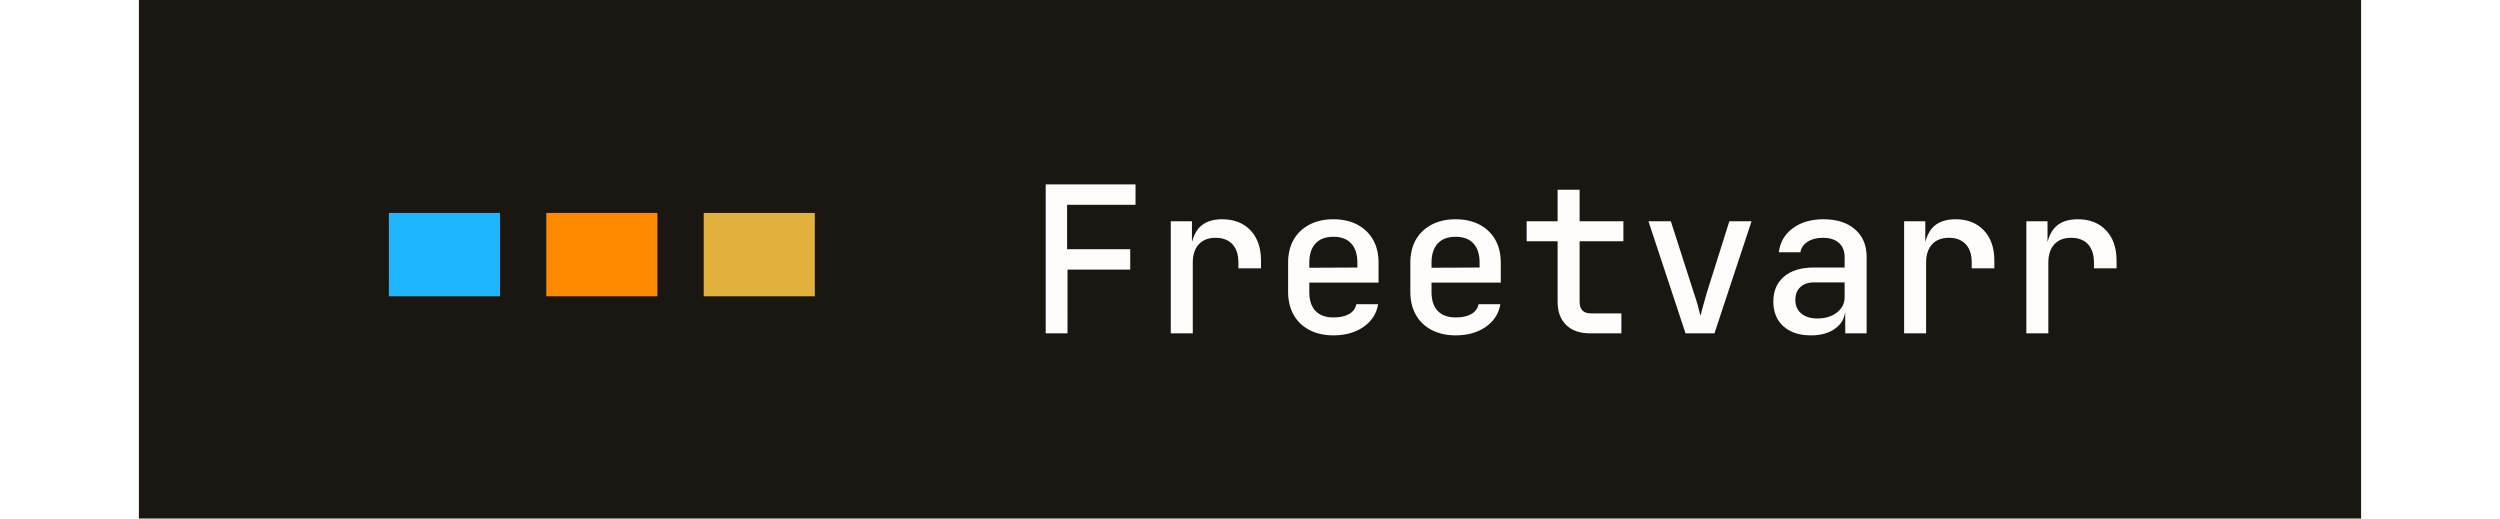
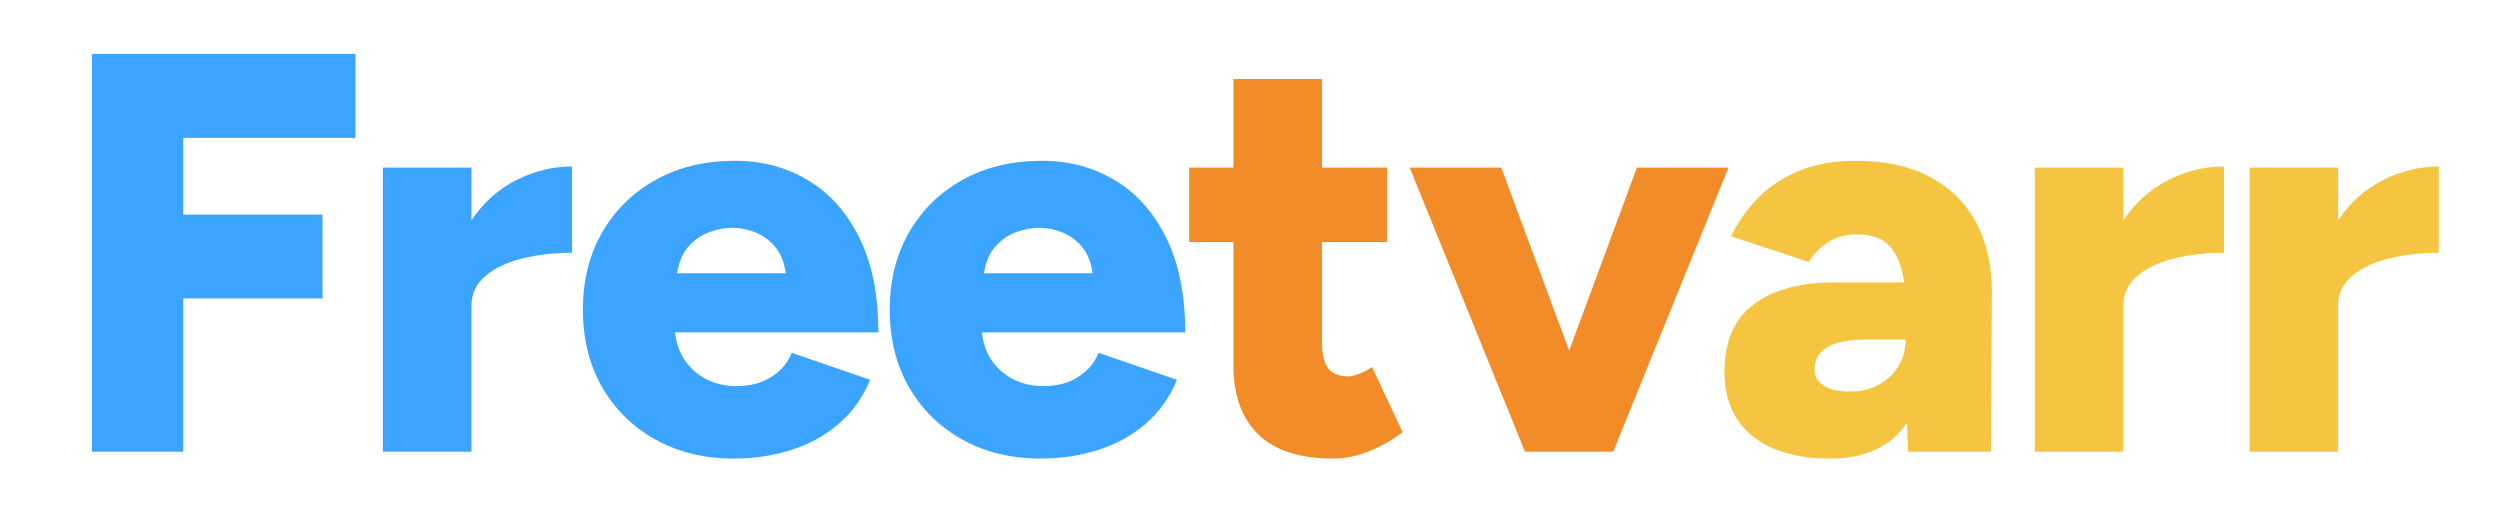
- <svg xmlns="http://www.w3.org/2000/svg" viewBox="0 0 240 56" width="270" height="56">
-   <rect width="240" height="56" fill="#1a1611" />
-   <g transform="translate(27 23)">
-     <rect x="0" y="0" width="12" height="9" fill="#1eb6ff" />
-     <rect x="17" y="0" width="12" height="9" fill="#ff8a00" />
-     <rect x="34" y="0" width="12" height="9" fill="#e2b03c" />
-   </g>
-   <path d="M100.290 36L97.936 36L97.936 19.918L107.638 19.918L107.638 22.118L100.246 22.118L100.246 26.914L107.066 26.914L107.066 29.114L100.290 29.114L100.290 36ZM113.820 36L111.444 36L111.444 23.900L113.732 23.900L113.732 26.144Q113.952 25.264 114.436 24.670L114.436 24.670Q115.294 23.680 116.988 23.680L116.988 23.680Q118.924 23.680 120.057 24.879Q121.190 26.078 121.190 28.168L121.190 28.168L121.190 28.982L118.748 28.982L118.748 28.366Q118.748 27.068 118.099 26.375Q117.450 25.682 116.284 25.682Q115.118 25.682 114.469 26.386Q113.820 27.090 113.820 28.366L113.820 28.366L113.820 36ZM129 36.220L129 36.220Q127.526 36.220 126.415 35.637Q125.304 35.054 124.710 33.998Q124.116 32.942 124.116 31.534L124.116 31.534L124.116 28.366Q124.116 26.936 124.710 25.891Q125.304 24.846 126.415 24.263Q127.526 23.680 129 23.680L129 23.680Q130.496 23.680 131.596 24.263Q132.696 24.846 133.290 25.891Q133.884 26.936 133.884 28.366L133.884 28.366L133.884 30.522L126.404 30.522L126.404 31.534Q126.404 32.876 127.075 33.580Q127.746 34.284 129.022 34.284L129.022 34.284Q130.056 34.284 130.694 33.921Q131.332 33.558 131.486 32.854L131.486 32.854L133.840 32.854Q133.576 34.394 132.256 35.307Q130.936 36.220 129 36.220ZM126.404 28.916L131.596 28.894L131.596 28.344Q131.596 27.024 130.936 26.298Q130.276 25.572 129 25.572L129 25.572Q127.746 25.572 127.075 26.298Q126.404 27.024 126.404 28.366L126.404 28.366L126.404 28.916ZM142.200 36.220L142.200 36.220Q140.726 36.220 139.615 35.637Q138.504 35.054 137.910 33.998Q137.316 32.942 137.316 31.534L137.316 31.534L137.316 28.366Q137.316 26.936 137.910 25.891Q138.504 24.846 139.615 24.263Q140.726 23.680 142.200 23.680L142.200 23.680Q143.696 23.680 144.796 24.263Q145.896 24.846 146.490 25.891Q147.084 26.936 147.084 28.366L147.084 28.366L147.084 30.522L139.604 30.522L139.604 31.534Q139.604 32.876 140.275 33.580Q140.946 34.284 142.222 34.284L142.222 34.284Q143.256 34.284 143.894 33.921Q144.532 33.558 144.686 32.854L144.686 32.854L147.040 32.854Q146.776 34.394 145.456 35.307Q144.136 36.220 142.200 36.220ZM139.604 28.916L144.796 28.894L144.796 28.344Q144.796 27.024 144.136 26.298Q143.476 25.572 142.200 25.572L142.200 25.572Q140.946 25.572 140.275 26.298Q139.604 27.024 139.604 28.366L139.604 28.366L139.604 28.916ZM160.108 36L156.720 36Q155.070 36 154.146 35.098Q153.222 34.196 153.222 32.590L153.222 32.590L153.222 26.056L149.878 26.056L149.878 23.900L153.222 23.900L153.222 20.490L155.598 20.490L155.598 23.900L160.328 23.900L160.328 26.056L155.598 26.056L155.598 32.590Q155.598 33.844 156.808 33.844L156.808 33.844L160.108 33.844L160.108 36ZM170.162 36L167.038 36L163.034 23.900L165.454 23.900L167.940 31.644Q168.182 32.326 168.369 33.019Q168.556 33.712 168.644 34.108L168.644 34.108Q168.754 33.712 168.941 33.019Q169.128 32.326 169.326 31.644L169.326 31.644L171.768 23.900L174.166 23.900L170.162 36ZM180.590 36.220L180.590 36.220Q178.698 36.220 177.609 35.241Q176.520 34.262 176.520 32.568L176.520 32.568Q176.520 30.852 177.675 29.873Q178.830 28.894 180.854 28.894L180.854 28.894L184.220 28.894L184.220 27.772Q184.220 26.782 183.604 26.232Q182.988 25.682 181.866 25.682L181.866 25.682Q180.876 25.682 180.216 26.111Q179.556 26.540 179.446 27.244L179.446 27.244L177.114 27.244Q177.312 25.616 178.621 24.648Q179.930 23.680 181.932 23.680L181.932 23.680Q184.088 23.680 185.342 24.769Q186.596 25.858 186.596 27.728L186.596 27.728L186.596 36L184.286 36L184.286 33.778L184.264 33.778Q184.110 34.790 183.274 35.428L183.274 35.428Q182.262 36.220 180.590 36.220ZM181.294 34.394L181.294 34.394Q182.570 34.394 183.395 33.745Q184.220 33.096 184.220 32.084L184.220 32.084L184.220 30.500L180.898 30.500Q179.974 30.500 179.435 31.006Q178.896 31.512 178.896 32.392L178.896 32.392Q178.896 33.316 179.534 33.855Q180.172 34.394 181.294 34.394ZM193.020 36L190.644 36L190.644 23.900L192.932 23.900L192.932 26.144Q193.152 25.264 193.636 24.670L193.636 24.670Q194.494 23.680 196.188 23.680L196.188 23.680Q198.124 23.680 199.257 24.879Q200.390 26.078 200.390 28.168L200.390 28.168L200.390 28.982L197.948 28.982L197.948 28.366Q197.948 27.068 197.299 26.375Q196.650 25.682 195.484 25.682Q194.318 25.682 193.669 26.386Q193.020 27.090 193.020 28.366L193.020 28.366L193.020 36ZM206.220 36L203.844 36L203.844 23.900L206.132 23.900L206.132 26.144Q206.352 25.264 206.836 24.670L206.836 24.670Q207.694 23.680 209.388 23.680L209.388 23.680Q211.324 23.680 212.457 24.879Q213.590 26.078 213.590 28.168L213.590 28.168L213.590 28.982L211.148 28.982L211.148 28.366Q211.148 27.068 210.499 26.375Q209.850 25.682 208.684 25.682Q207.518 25.682 206.869 26.386Q206.220 27.090 206.220 28.366L206.220 28.366L206.220 36Z" fill="#fffcfb" />
+ <svg xmlns="http://www.w3.org/2000/svg" viewBox="-6 -50.80 281.57 59.36" width="563" height="119" role="img" aria-label="Freetvarr">
+   <style>.free{fill:#3ba4ff}.tv{fill:#f28c28}.arr{fill:#f5c542}@media (prefers-color-scheme: light){.free{fill:#1a87e6}.tv{fill:#d9730f}.arr{fill:#c08a08}}</style>
+   <path class="free" d="M4.35 0V-44.8H34.04V-35.35H14.64V-26.71H30.32V-17.27H14.64V0Z M37.12 0V-32H47.1V-26.06Q49.11 -29.07 52.16 -30.6Q55.21 -32.13 58.43 -32.13V-22.41Q55.46 -22.41 52.87 -21.78Q50.28 -21.15 48.69 -19.81Q47.1 -18.47 47.1 -16.44V0Z M76.64 0.77Q71.68 0.77 67.84 -1.36Q64 -3.49 61.82 -7.26Q59.65 -11.04 59.65 -16Q59.65 -20.96 61.84 -24.74Q64.03 -28.51 67.89 -30.64Q71.74 -32.77 76.77 -32.77Q81.34 -32.77 84.99 -30.59Q88.64 -28.42 90.78 -24.11Q92.93 -19.81 92.93 -13.44H70.02Q70.34 -10.66 72.27 -9.02Q74.21 -7.39 76.93 -7.39Q79.3 -7.39 80.91 -8.45Q82.53 -9.5 83.17 -11.14L92 -8.1Q90.75 -5.09 88.42 -3.1Q86.08 -1.12 83.06 -0.18Q80.03 0.77 76.64 0.77ZM70.27 -20.1H82.5Q82.24 -21.98 81.28 -23.1Q80.32 -24.22 79.04 -24.72Q77.76 -25.22 76.48 -25.22Q75.23 -25.22 73.9 -24.74Q72.58 -24.26 71.57 -23.14Q70.56 -22.02 70.27 -20.1Z M111.2 0.77Q106.24 0.77 102.4 -1.36Q98.56 -3.49 96.38 -7.26Q94.21 -11.04 94.21 -16Q94.21 -20.96 96.4 -24.74Q98.59 -28.51 102.45 -30.64Q106.3 -32.77 111.33 -32.77Q115.9 -32.77 119.55 -30.59Q123.2 -28.42 125.34 -24.11Q127.49 -19.81 127.49 -13.44H104.58Q104.9 -10.66 106.83 -9.02Q108.77 -7.39 111.49 -7.39Q113.86 -7.39 115.47 -8.45Q117.09 -9.5 117.73 -11.14L126.56 -8.1Q125.31 -5.09 122.98 -3.1Q120.64 -1.12 117.62 -0.18Q114.59 0.77 111.2 0.77ZM104.83 -20.1H117.06Q116.8 -21.98 115.84 -23.1Q114.88 -24.22 113.6 -24.72Q112.32 -25.22 111.04 -25.22Q109.79 -25.22 108.46 -24.74Q107.14 -24.26 106.13 -23.14Q105.12 -22.02 104.83 -20.1Z" />
+   <path class="tv" d="M144.17 0.77Q138.52 0.77 135.72 -1.95Q132.92 -4.67 132.92 -9.73V-23.62H127.94V-32H132.92V-41.98H142.9V-32H150.21V-23.62H142.9V-12.24Q142.9 -10.29 143.6 -9.39Q144.31 -8.49 145.8 -8.49Q146.37 -8.49 147.13 -8.79Q147.89 -9.09 148.53 -9.54L151.97 -2.21Q150.45 -0.99 148.33 -0.11Q146.2 0.77 144.17 0.77Z M165.76 0 152.77 -32H163.08L170.73 -11.39L178.36 -32H188.68L175.69 0Z" />
+   <path class="arr" d="M200.16 0.77Q194.5 0.77 191.36 -1.78Q188.22 -4.32 188.22 -9.02Q188.22 -14.08 191.49 -16.58Q194.75 -19.07 200.64 -19.07H208.45Q208.13 -21.6 206.94 -23.04Q205.76 -24.48 203.14 -24.48Q201.31 -24.48 199.97 -23.65Q198.62 -22.82 197.7 -21.38L188.96 -24.26Q190.08 -26.59 191.95 -28.53Q193.82 -30.46 196.58 -31.62Q199.33 -32.77 203.01 -32.77Q208 -32.77 211.44 -30.91Q214.88 -29.06 216.62 -25.71Q218.37 -22.37 218.34 -17.86L218.24 0H208.9L208.77 -3.26Q207.46 -1.28 205.28 -0.26Q203.1 0.77 200.16 0.77ZM202.37 -6.78Q204.19 -6.78 205.6 -7.55Q207.01 -8.32 207.81 -9.63Q208.61 -10.94 208.61 -12.48V-12.64H204.38Q201.18 -12.64 199.78 -11.76Q198.37 -10.88 198.37 -9.28Q198.37 -8.1 199.42 -7.44Q200.48 -6.78 202.37 -6.78Z M223.17 0V-32H233.15V-26.06Q235.16 -29.07 238.21 -30.6Q241.25 -32.13 244.48 -32.13V-22.41Q241.51 -22.41 238.92 -21.78Q236.33 -21.15 234.74 -19.81Q233.15 -18.47 233.15 -16.44V0Z M247.36 0V-32H257.34V-26.06Q259.35 -29.07 262.4 -30.6Q265.45 -32.13 268.67 -32.13V-22.41Q265.7 -22.41 263.11 -21.78Q260.52 -21.15 258.93 -19.81Q257.34 -18.47 257.34 -16.44V0Z" />
</svg>
